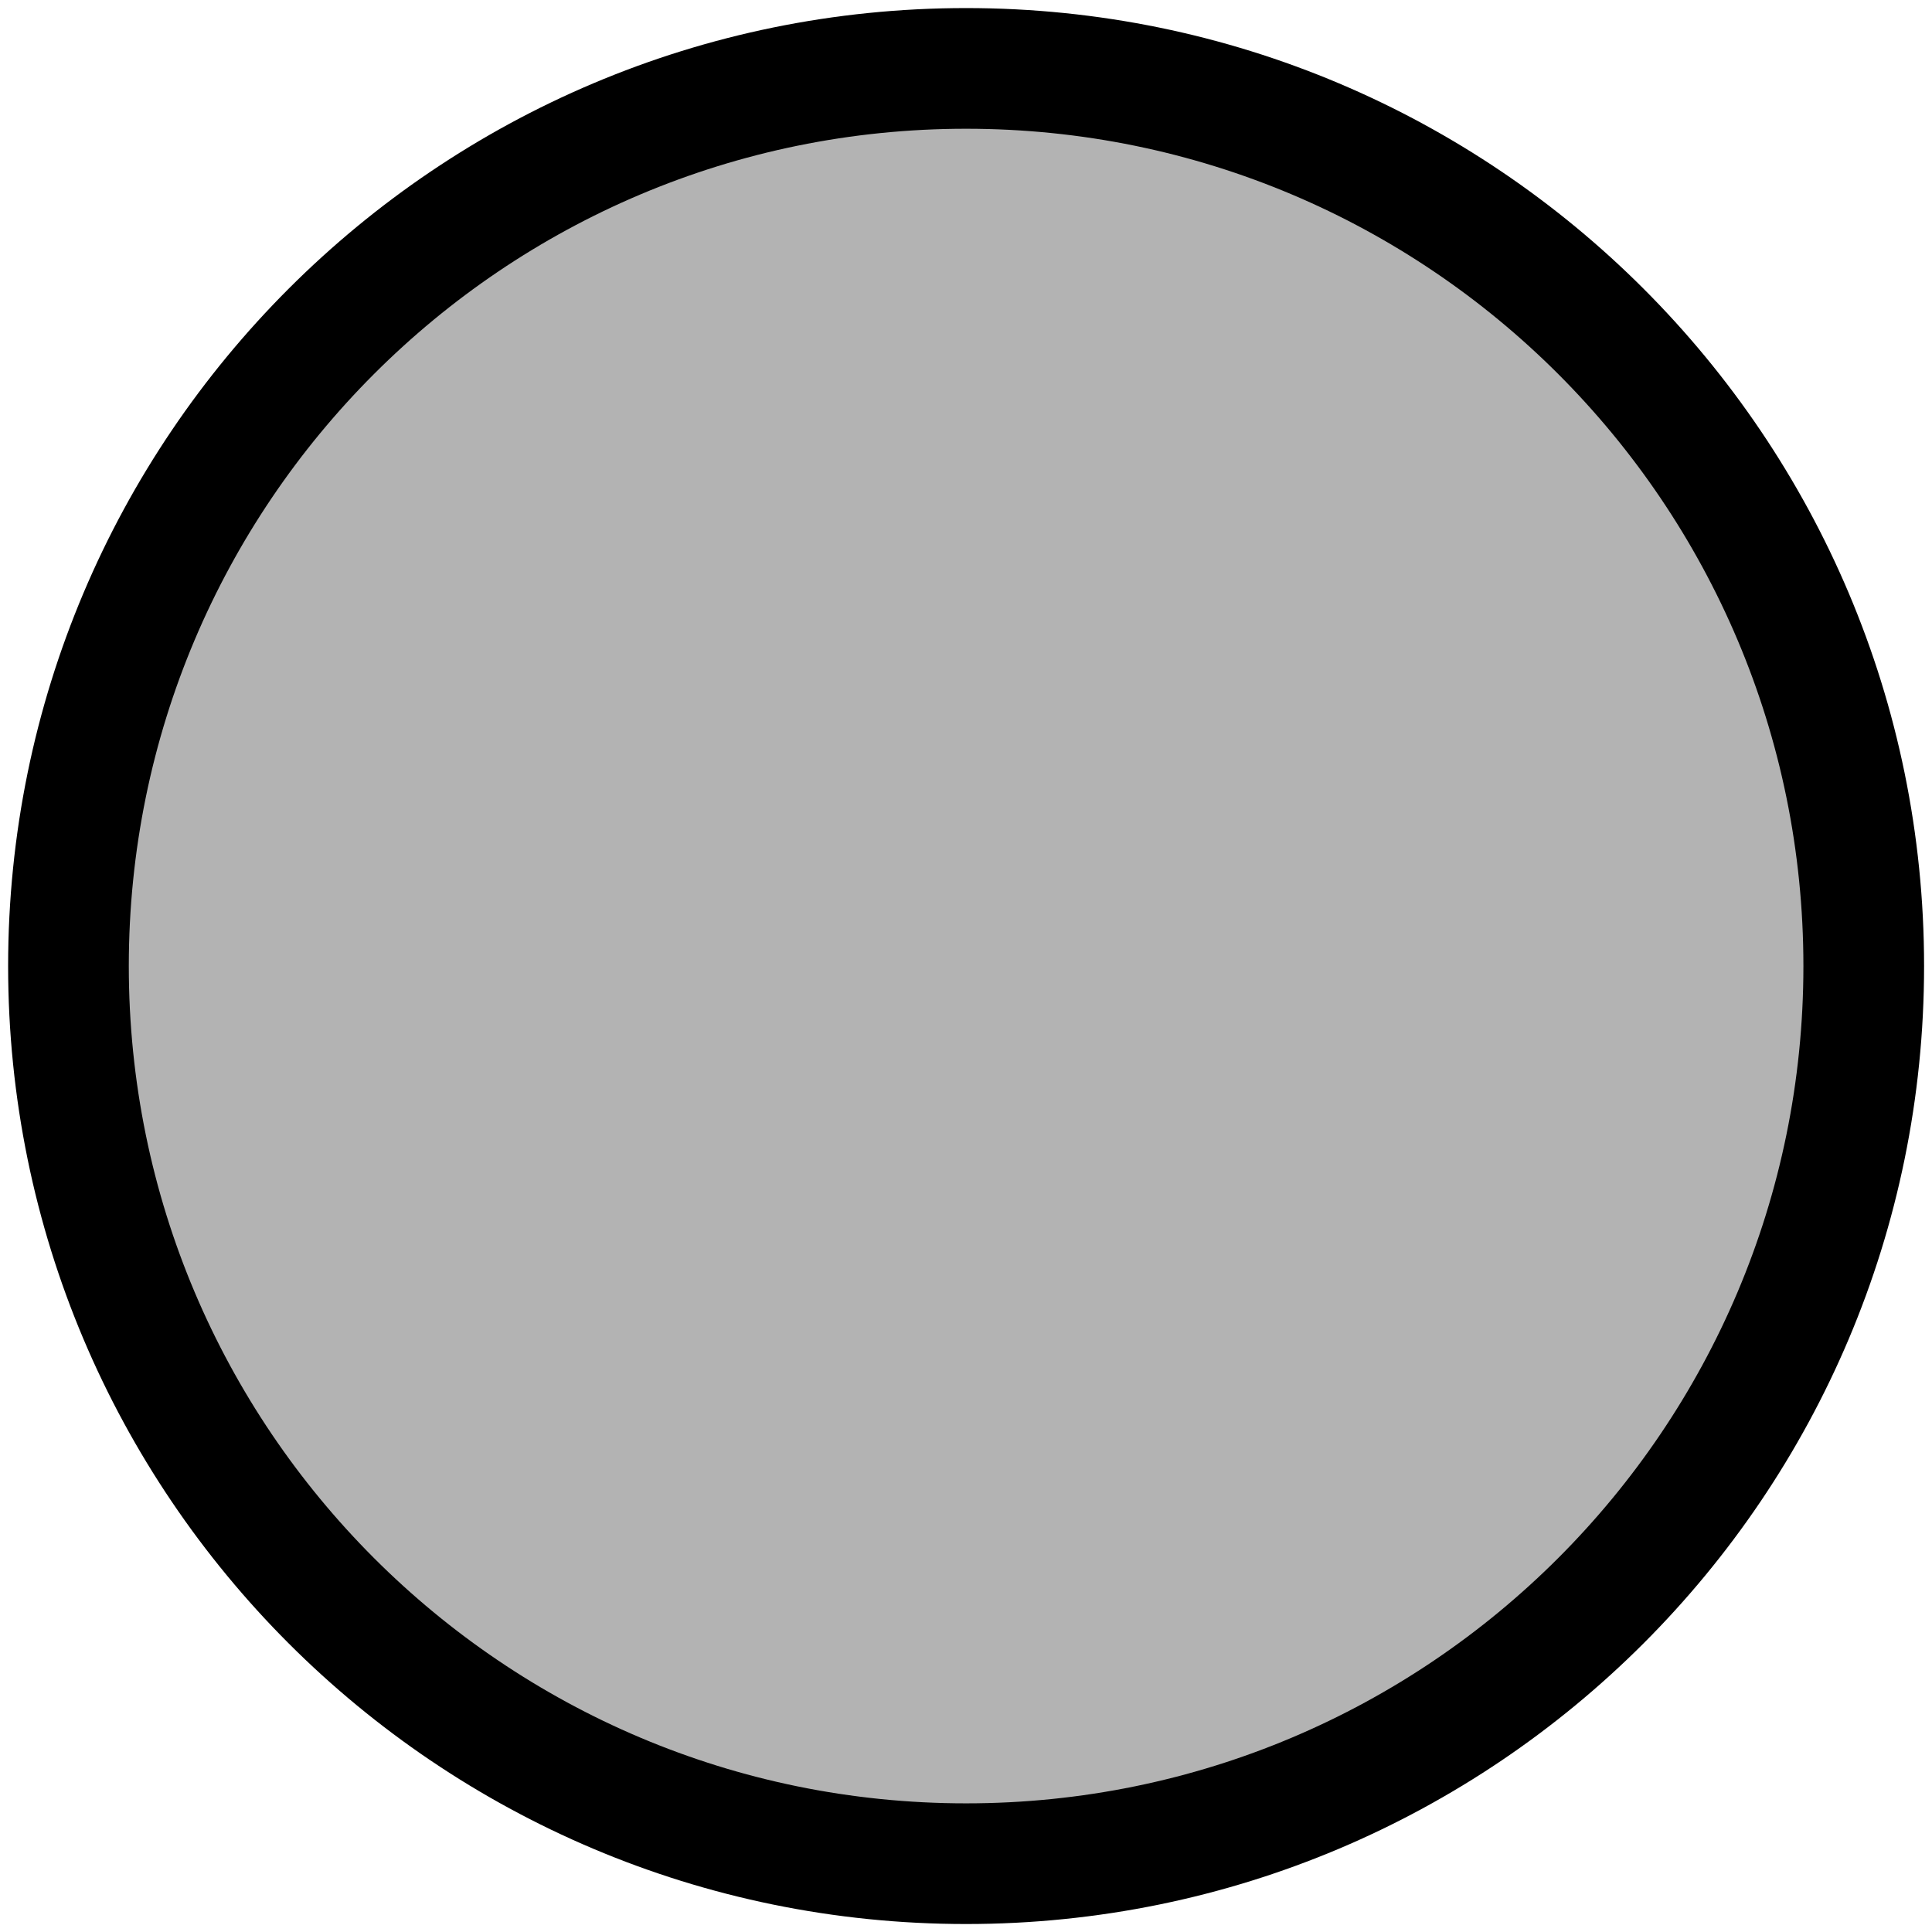
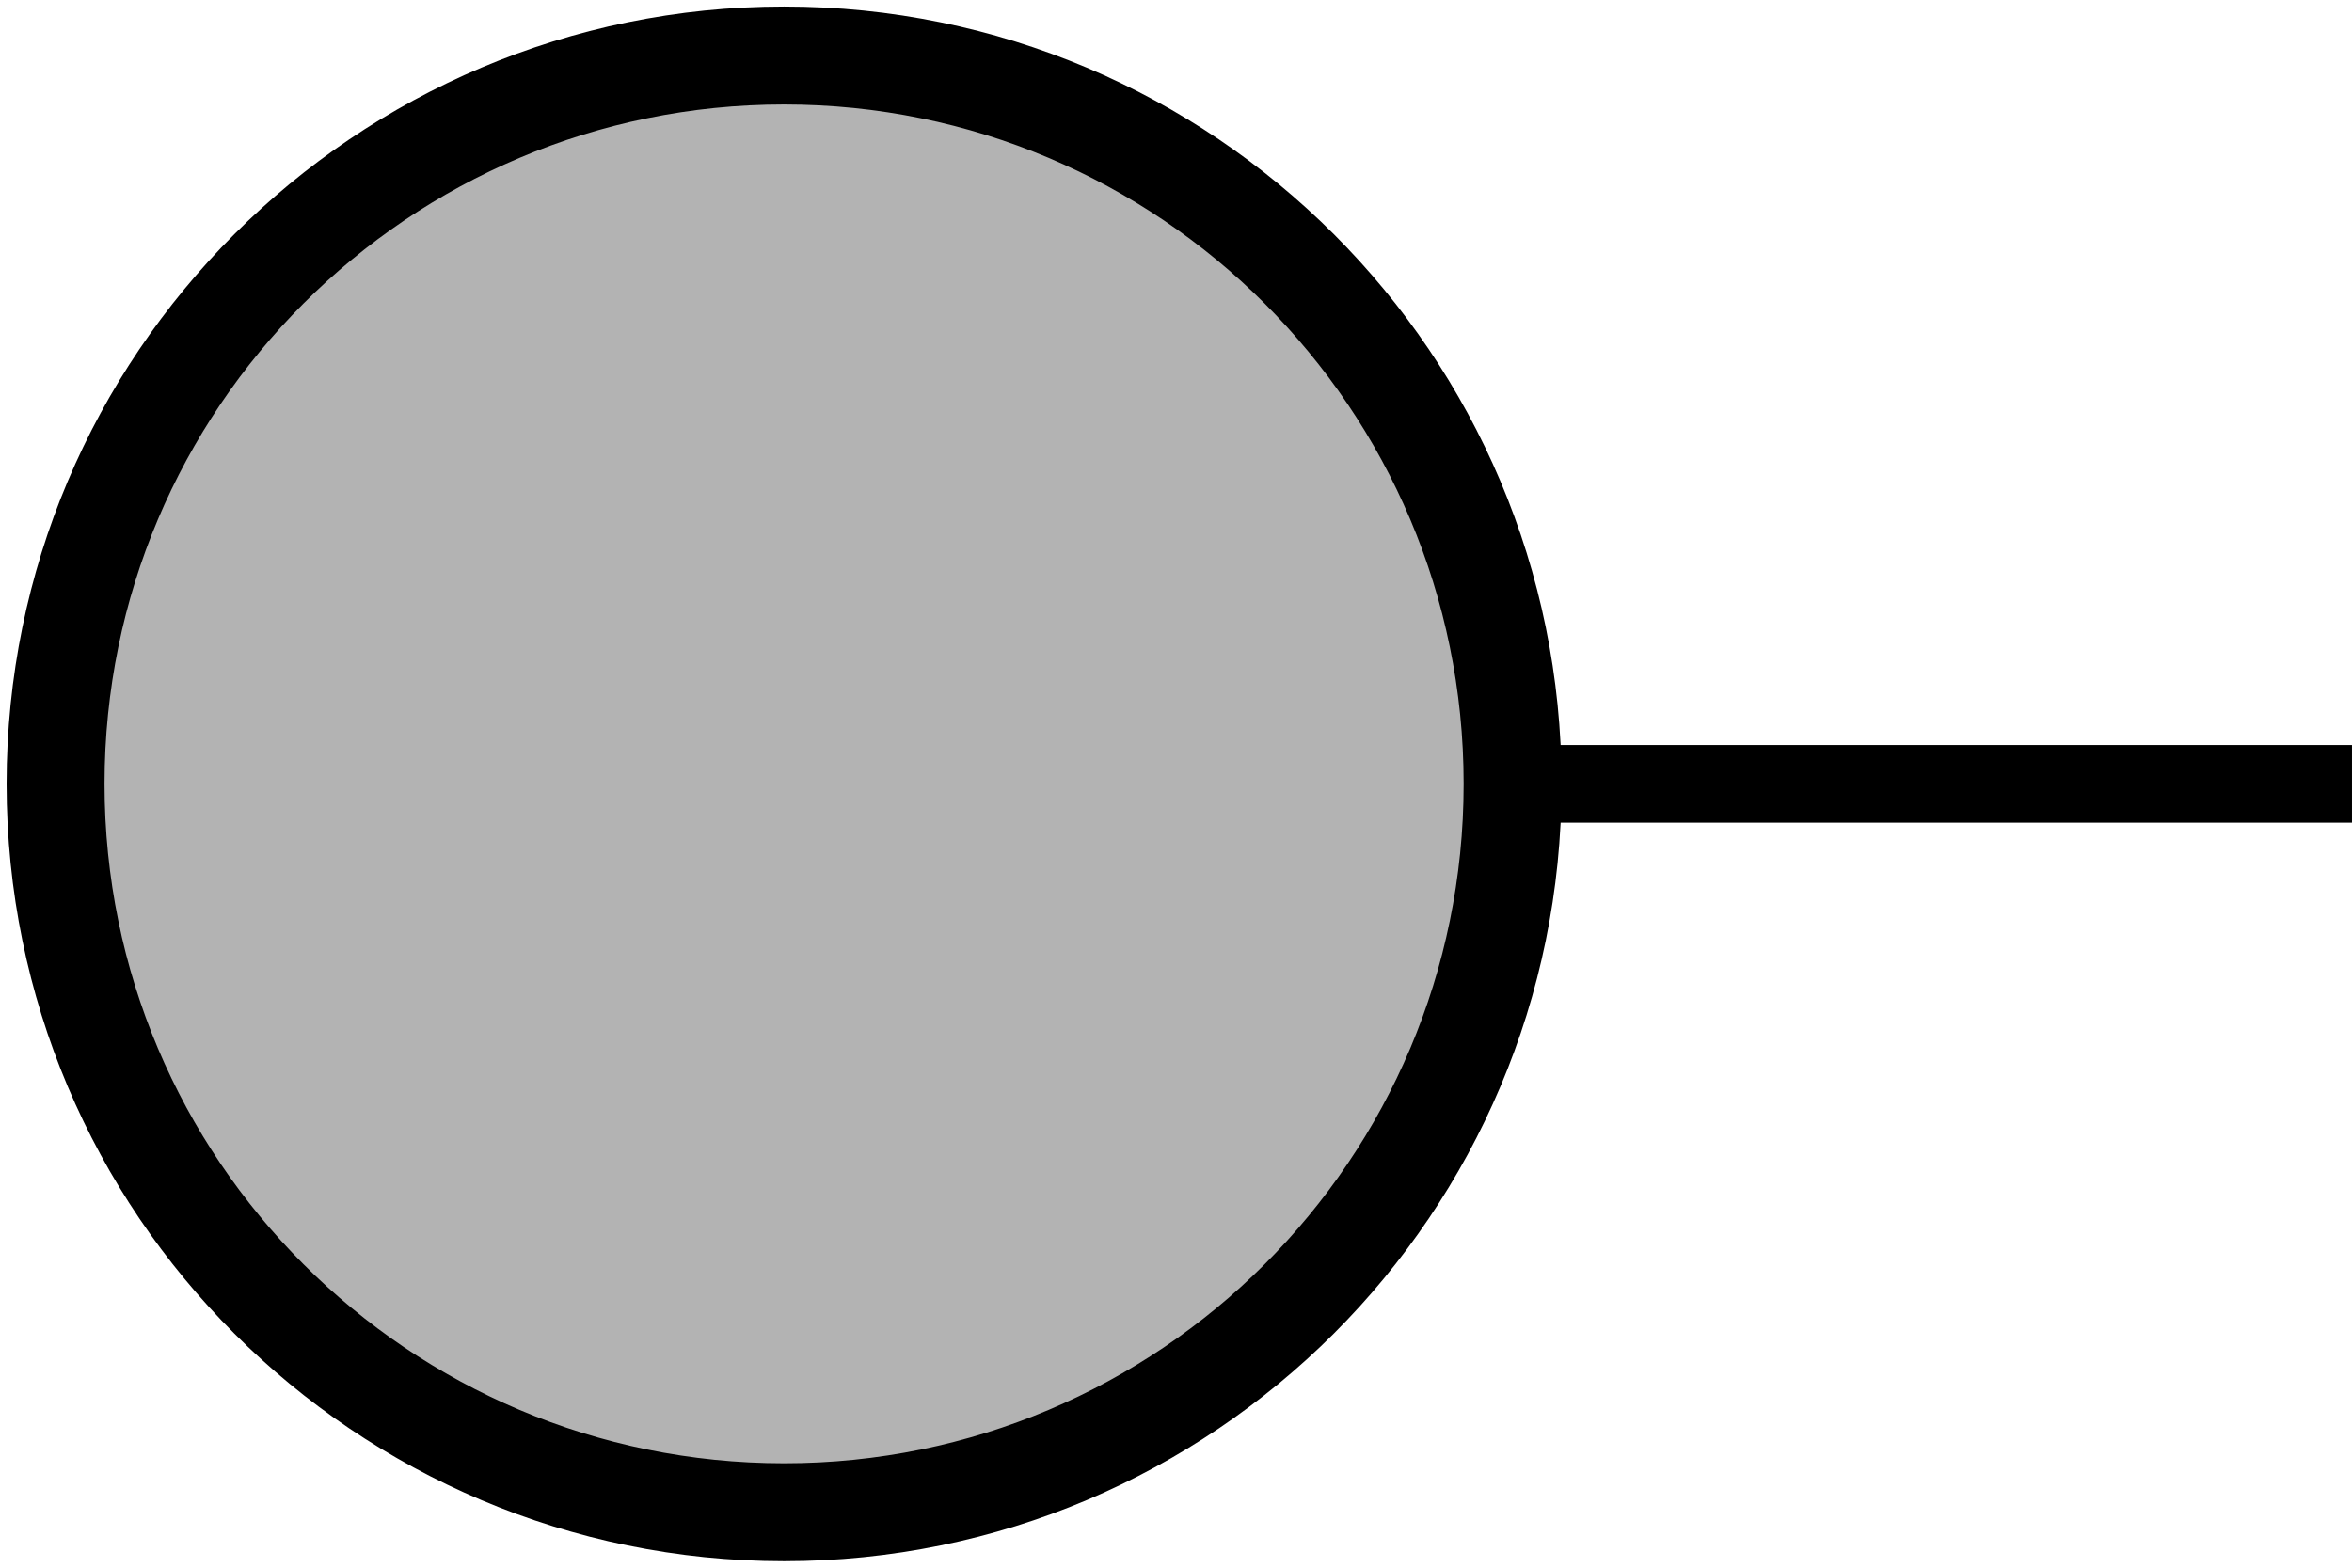
- <svg xmlns="http://www.w3.org/2000/svg" width="100%" height="100%" viewBox="0 0 20 20" version="1.1" xml:space="preserve" style="fill-rule:evenodd;clip-rule:evenodd;stroke-linecap:round;stroke-linejoin:round;stroke-miterlimit:1.5;">
+ <svg xmlns="http://www.w3.org/2000/svg" width="100%" height="100%" viewBox="0 0 30 20" version="1.1" xml:space="preserve" style="fill-rule:evenodd;clip-rule:evenodd;stroke-linecap:round;stroke-linejoin:round;stroke-miterlimit:1.5;">
  <g transform="matrix(0.261344,0,0,0.261344,-656.021,-125.302)">
    <circle cx="2548.45" cy="517.718" r="35.556" style="fill:rgb(179,179,179);stroke:black;stroke-width:4.78px;" />
+     <g transform="matrix(3.90576,0,0,3.82637,2507.8,479.452)">
+       <path d="M19.511,10L30,10" style="fill:none;stroke:black;stroke-width:0.99px;stroke-linecap:butt;" />
+     </g>
  </g>
</svg>
